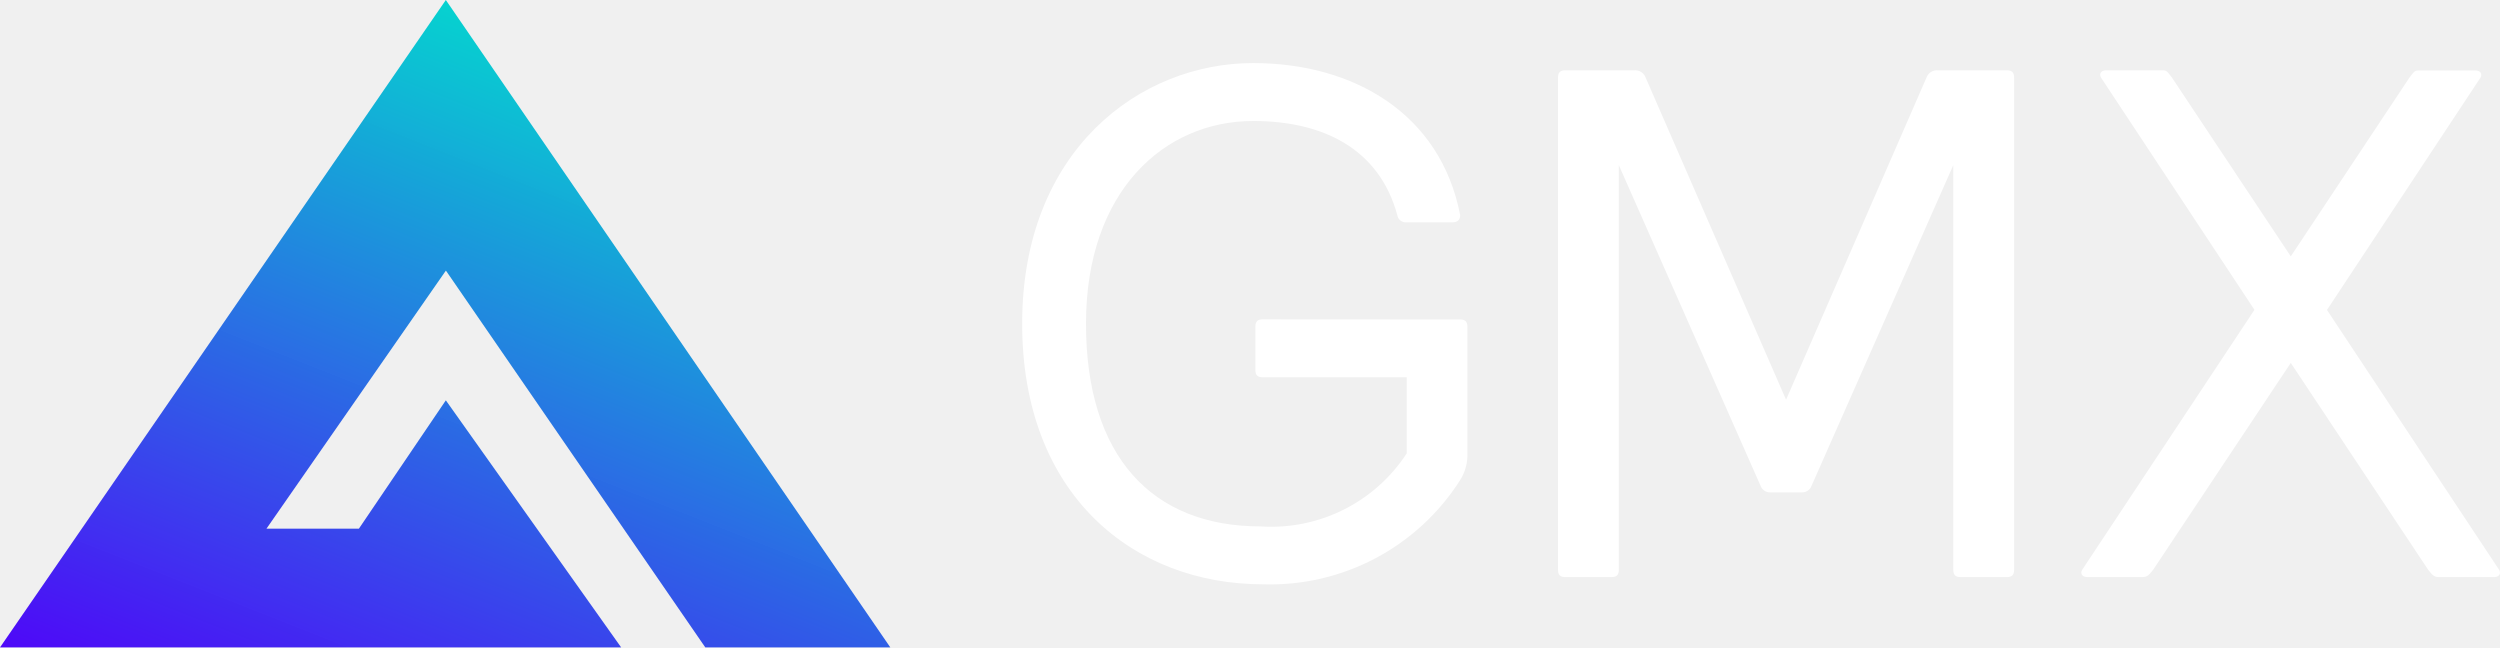
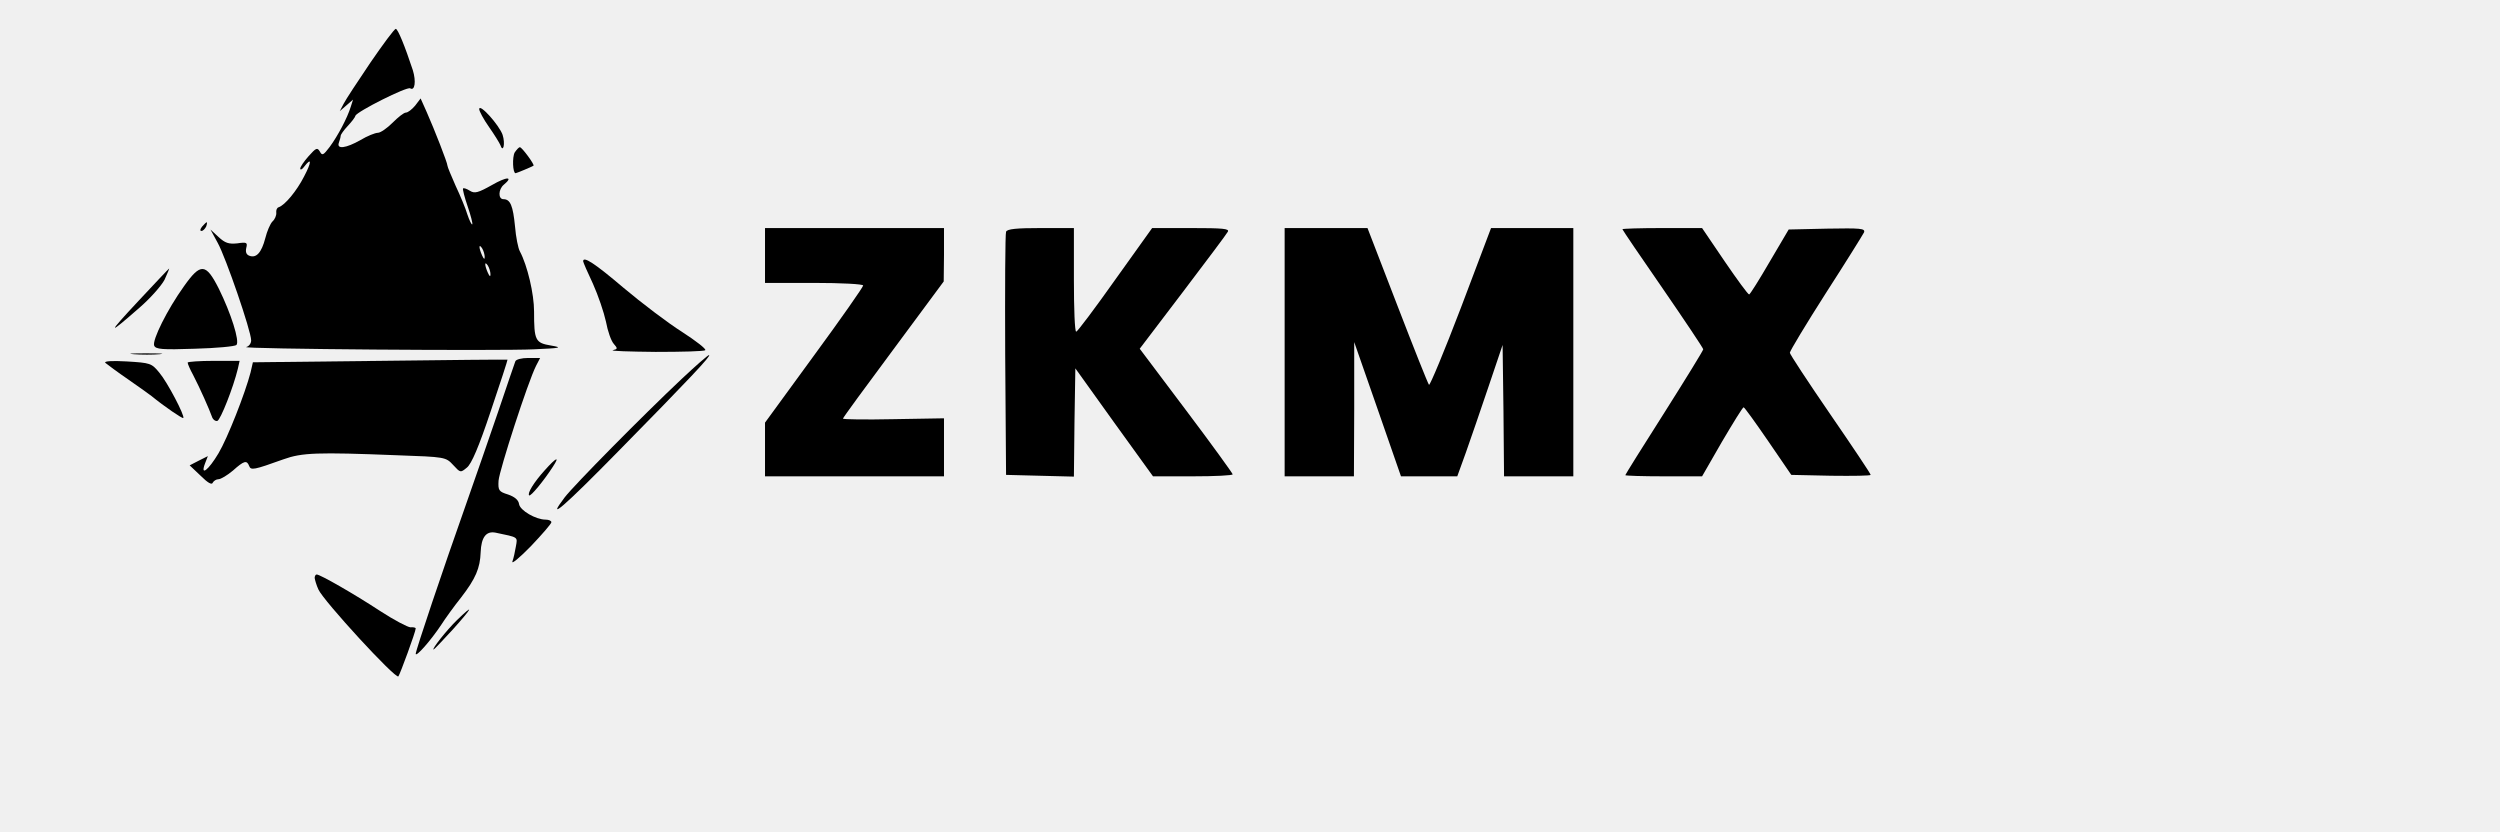
- <svg xmlns="http://www.w3.org/2000/svg" height="21.462" viewBox="0 0 82.878 21.462" width="82.878">
-   <linearGradient id="a" gradientUnits="objectBoundingBox" x1=".536" x2=".011" y1=".026" y2="1">
-     <stop offset="0" stop-color="#03d1cf" stop-opacity=".988" />
-     <stop offset="1" stop-color="#4e09f8" />
-   </linearGradient>
-   <path d="m555.182 717.462-14.735-21.462-14.78 21.462h20.592l-5.812-8.191-2.883 4.256h-3.064l5.949-8.557 8.6 12.493z" fill="url(#a)" transform="translate(-525.667 -696)" />
-   <path d="m9.216-8.544c-.168 0-.24.072-.24.24v1.44c0 .168.072.24.24.24h4.776v2.524a5.361 5.361 0 0 1 -4.848 2.42c-3.576 0-5.784-2.3-5.784-6.72 0-4.392 2.592-6.72 5.544-6.72 2.3 0 4.176.912 4.776 3.12a.281.281 0 0 0 .288.24h1.532c.168 0 .264-.072.264-.24-.648-3.36-3.528-5.04-6.864-5.04-3.744 0-7.656 2.88-7.656 8.64 0 5.688 3.7 8.64 7.992 8.64a7.468 7.468 0 0 0 6.528-3.456 1.567 1.567 0 0 0 .24-.912v-4.172c0-.168-.072-.24-.24-.24zm24.912-8.016c0-.168-.072-.24-.24-.24h-2.28a.37.37 0 0 0 -.384.24l-4.656 10.68-4.656-10.68a.37.37 0 0 0 -.384-.24h-2.28c-.168 0-.24.072-.24.24v16.32c0 .168.072.24.24.24h1.536c.168 0 .24-.072.24-.24v-13.416l4.7 10.632a.331.331 0 0 0 .312.216h1.064a.331.331 0 0 0 .312-.216l4.7-10.632v13.416c0 .168.072.24.24.24h1.536c.168 0 .24-.072.24-.24zm5.232 0c-.168-.216-.168-.24-.336-.24h-1.848c-.168 0-.24.12-.168.24l5.088 7.7-5.712 8.62c-.072.12 0 .24.168.24h1.8c.168 0 .216-.024.384-.24l4.564-6.86 4.556 6.86c.168.216.216.24.384.24h1.8c.168 0 .24-.12.168-.24l-5.708-8.616 5.088-7.7c.072-.12 0-.24-.168-.24h-1.852c-.168 0-.168.024-.336.24l-3.932 5.924z" fill="#fff" transform="translate(32.642 19.131)" />
+ <svg xmlns="http://www.w3.org/2000/svg" version="1.0" width="866pt" height="288pt" viewBox="0 0 866 288" preserveAspectRatio="xMidYMid meet">
+   <g transform="translate(0,288) scale(0.1,-0.1)" fill="#000000" stroke="none">
+     <path d="M1283 2663 c-44 -65 -86 -129 -93 -143 l-13 -25 23 20 23 20 -8 -25 c-12 -39 -45 -101 -73 -139 -22 -29 -26 -31 -34 -16 -9 15 -13 13 -39 -16 -16 -18 -29 -37 -29 -43 0 -6 7 -3 14 7 26 34 26 16 -1 -35 -25 -49 -66 -99 -88 -106 -6 -2 -9 -10 -8 -19 1 -9 -5 -23 -13 -30 -8 -8 -19 -34 -25 -58 -13 -50 -31 -70 -55 -61 -11 4 -14 13 -11 27 5 19 2 21 -31 16 -30 -3 -42 1 -65 22 l-28 26 25 -46 c28 -50 116 -306 116 -338 0 -11 -8 -21 -17 -23 -28 -7 881 -14 997 -8 93 4 100 6 59 13 -55 9 -59 18 -59 118 0 61 -23 159 -49 208 -6 10 -14 50 -17 87 -7 71 -16 94 -40 94 -19 0 -18 34 1 50 35 29 11 29 -41 -1 -48 -27 -60 -30 -76 -20 -11 7 -22 11 -24 8 -2 -2 5 -30 16 -62 11 -32 18 -60 16 -62 -2 -3 -10 13 -17 34 -6 21 -25 66 -41 100 -15 34 -28 65 -28 69 0 10 -45 125 -72 186 l-21 47 -19 -25 c-11 -13 -25 -24 -32 -24 -7 0 -27 -16 -46 -35 -19 -19 -42 -35 -51 -35 -9 0 -37 -11 -60 -25 -51 -29 -84 -33 -75 -9 3 9 6 19 6 23 0 5 11 20 24 34 13 14 26 30 27 36 6 15 179 102 190 95 16 -10 21 24 9 63 -28 85 -52 143 -59 143 -5 0 -44 -53 -88 -117z m396 -673 c0 -10 -3 -8 -9 5 -12 27 -12 43 0 25 5 -8 9 -22 9 -30z m20 -60 c0 -10 -3 -8 -9 5 -12 27 -12 43 0 25 5 -8 9 -22 9 -30z" />
+     <path d="M1660 2502 c0 -7 15 -35 34 -62 19 -27 36 -55 39 -62 10 -30 18 4 8 35 -12 34 -81 111 -81 89z" />
+     <path d="M1783 2352 c-9 -16 -7 -72 3 -72 3 0 56 22 62 26 5 3 -40 64 -47 64 -4 0 -11 -8 -18 -18z" />
+     <path d="M700 2095 c-7 -9 -8 -15 -2 -15 5 0 12 7 16 15 3 8 4 15 2 15 -2 0 -9 -7 -16 -15z" />
+     <path d="M2650 1995 l0 -95 170 0 c94 0 170 -4 170 -9 0 -5 -76 -114 -170 -242 l-170 -233 0 -93 0 -93 310 0 310 0 0 101 0 100 -175 -3 c-96 -2 -175 -1 -175 2 0 3 79 111 175 240 l174 235 1 93 0 92 -310 0 -310 0 0 -95z" />
+     <path d="M3485 2077 c-3 -6 -4 -199 -3 -427 l3 -415 117 -3 118 -3 2 188 3 187 134 -187 135 -187 138 0 c76 0 138 3 138 7 0 3 -72 103 -161 221 l-161 214 149 196 c81 107 152 201 156 209 7 11 -17 13 -127 13 l-135 0 -128 -179 c-70 -99 -131 -180 -135 -180 -5 -1 -8 80 -8 179 l0 180 -115 0 c-83 0 -117 -3 -120 -13z" />
+     <path d="M4450 1660 l0 -430 120 0 120 0 1 233 0 232 81 -232 81 -233 97 0 98 0 30 83 c16 45 51 147 78 227 l49 145 3 -227 2 -228 120 0 120 0 0 430 0 430 -143 0 -142 0 -104 -275 c-58 -152 -108 -272 -111 -268 -4 5 -53 128 -110 276 l-103 267 -143 0 -144 0 0 -430z" />
+     <path d="M5620 2086 c0 -2 63 -95 140 -206 77 -112 140 -206 140 -210 0 -4 -61 -103 -135 -220 -74 -116 -135 -214 -135 -216 0 -2 60 -4 133 -4 l133 0 69 120 c39 66 72 120 75 119 3 0 41 -53 85 -117 l80 -117 138 -3 c75 -1 137 0 137 3 0 4 -63 98 -140 210 -77 112 -140 208 -140 213 0 6 56 99 125 207 69 107 128 202 132 210 5 14 -12 15 -128 13 l-133 -3 -66 -112 c-36 -62 -68 -113 -71 -113 -4 0 -42 52 -85 115 l-78 115 -138 0 c-76 0 -138 -2 -138 -4z" />
+     <path d="M2020 1975 c0 -3 15 -38 34 -78 18 -40 38 -99 45 -131 6 -33 18 -67 27 -77 14 -16 14 -18 -3 -22 -10 -3 57 -5 148 -6 91 0 169 2 172 6 4 4 -32 32 -80 63 -49 31 -140 100 -203 153 -100 85 -140 111 -140 92z" />
+     <path d="M480 1838 c-110 -118 -109 -122 3 -24 37 32 76 76 87 97 10 22 17 39 16 39 -1 0 -49 -51 -106 -112z" />
+     <path d="M637 1888 c-58 -81 -110 -186 -103 -205 5 -13 28 -15 141 -11 74 2 139 8 144 13 12 13 -19 110 -61 195 -45 89 -63 90 -121 8z" />
+     <path d="M463 1653 c26 -2 67 -2 90 0 23 2 2 3 -48 3 -49 0 -68 -1 -42 -3z" />
+     <path d="M2362 1568 c-135 -127 -374 -369 -406 -411 -67 -88 -5 -35 191 165 239 243 319 328 309 328 -4 0 -46 -37 -94 -82z" />
+     <path d="M1316 1630 l-440 -5 -8 -35 c-19 -73 -80 -228 -111 -280 -35 -59 -64 -81 -47 -36 l10 26 -32 -16 -31 -16 38 -36 c24 -24 39 -33 42 -24 3 6 12 12 20 12 8 0 31 14 50 30 38 34 48 37 56 16 6 -16 16 -14 119 23 64 23 116 25 393 14 168 -6 169 -6 195 -34 25 -27 25 -27 47 -9 16 12 42 73 83 196 33 97 59 178 58 178 -2 1 -201 -1 -442 -4z" />
+     <path d="M1785 1628 c-3 -7 -29 -85 -59 -173 -30 -88 -80 -232 -111 -320 -81 -229 -175 -508 -175 -520 1 -12 52 46 88 100 14 22 45 65 69 95 51 66 66 102 68 157 2 52 19 74 51 68 81 -17 77 -14 71 -48 -3 -18 -8 -41 -12 -52 -4 -11 25 13 64 53 39 41 71 78 71 83 0 5 -9 9 -20 9 -34 0 -89 32 -92 54 -2 14 -15 25 -38 33 -32 10 -35 14 -33 48 3 37 102 343 130 398 l14 27 -41 0 c-23 0 -43 -5 -45 -12z" />
+     <path d="M365 1623 c6 -5 42 -32 80 -58 39 -27 75 -53 80 -57 44 -36 107 -79 110 -76 6 7 -55 124 -83 157 -27 33 -31 34 -113 39 -52 3 -80 1 -74 -5z" />
+     <path d="M650 1624 c0 -4 8 -23 19 -43 24 -46 57 -121 65 -144 3 -10 12 -17 19 -15 11 4 55 115 71 181 l6 27 -90 0 c-49 0 -90 -3 -90 -6z" />
+     <path d="M1887 1251 c-38 -42 -61 -80 -54 -87 5 -5 51 51 82 99 25 38 13 34 -28 -12z" />
+     <path d="M1090 878 c1 -7 6 -25 13 -40 17 -39 268 -312 277 -301 6 8 60 155 60 166 0 3 -8 5 -18 4 -9 0 -57 25 -106 57 -90 59 -207 126 -219 126 -4 0 -7 -6 -7 -12z" />
+     <path d="M1583 732 c-36 -35 -89 -102 -81 -102 2 0 32 32 67 70 69 77 75 91 14 32z" />
+   </g>
</svg>
